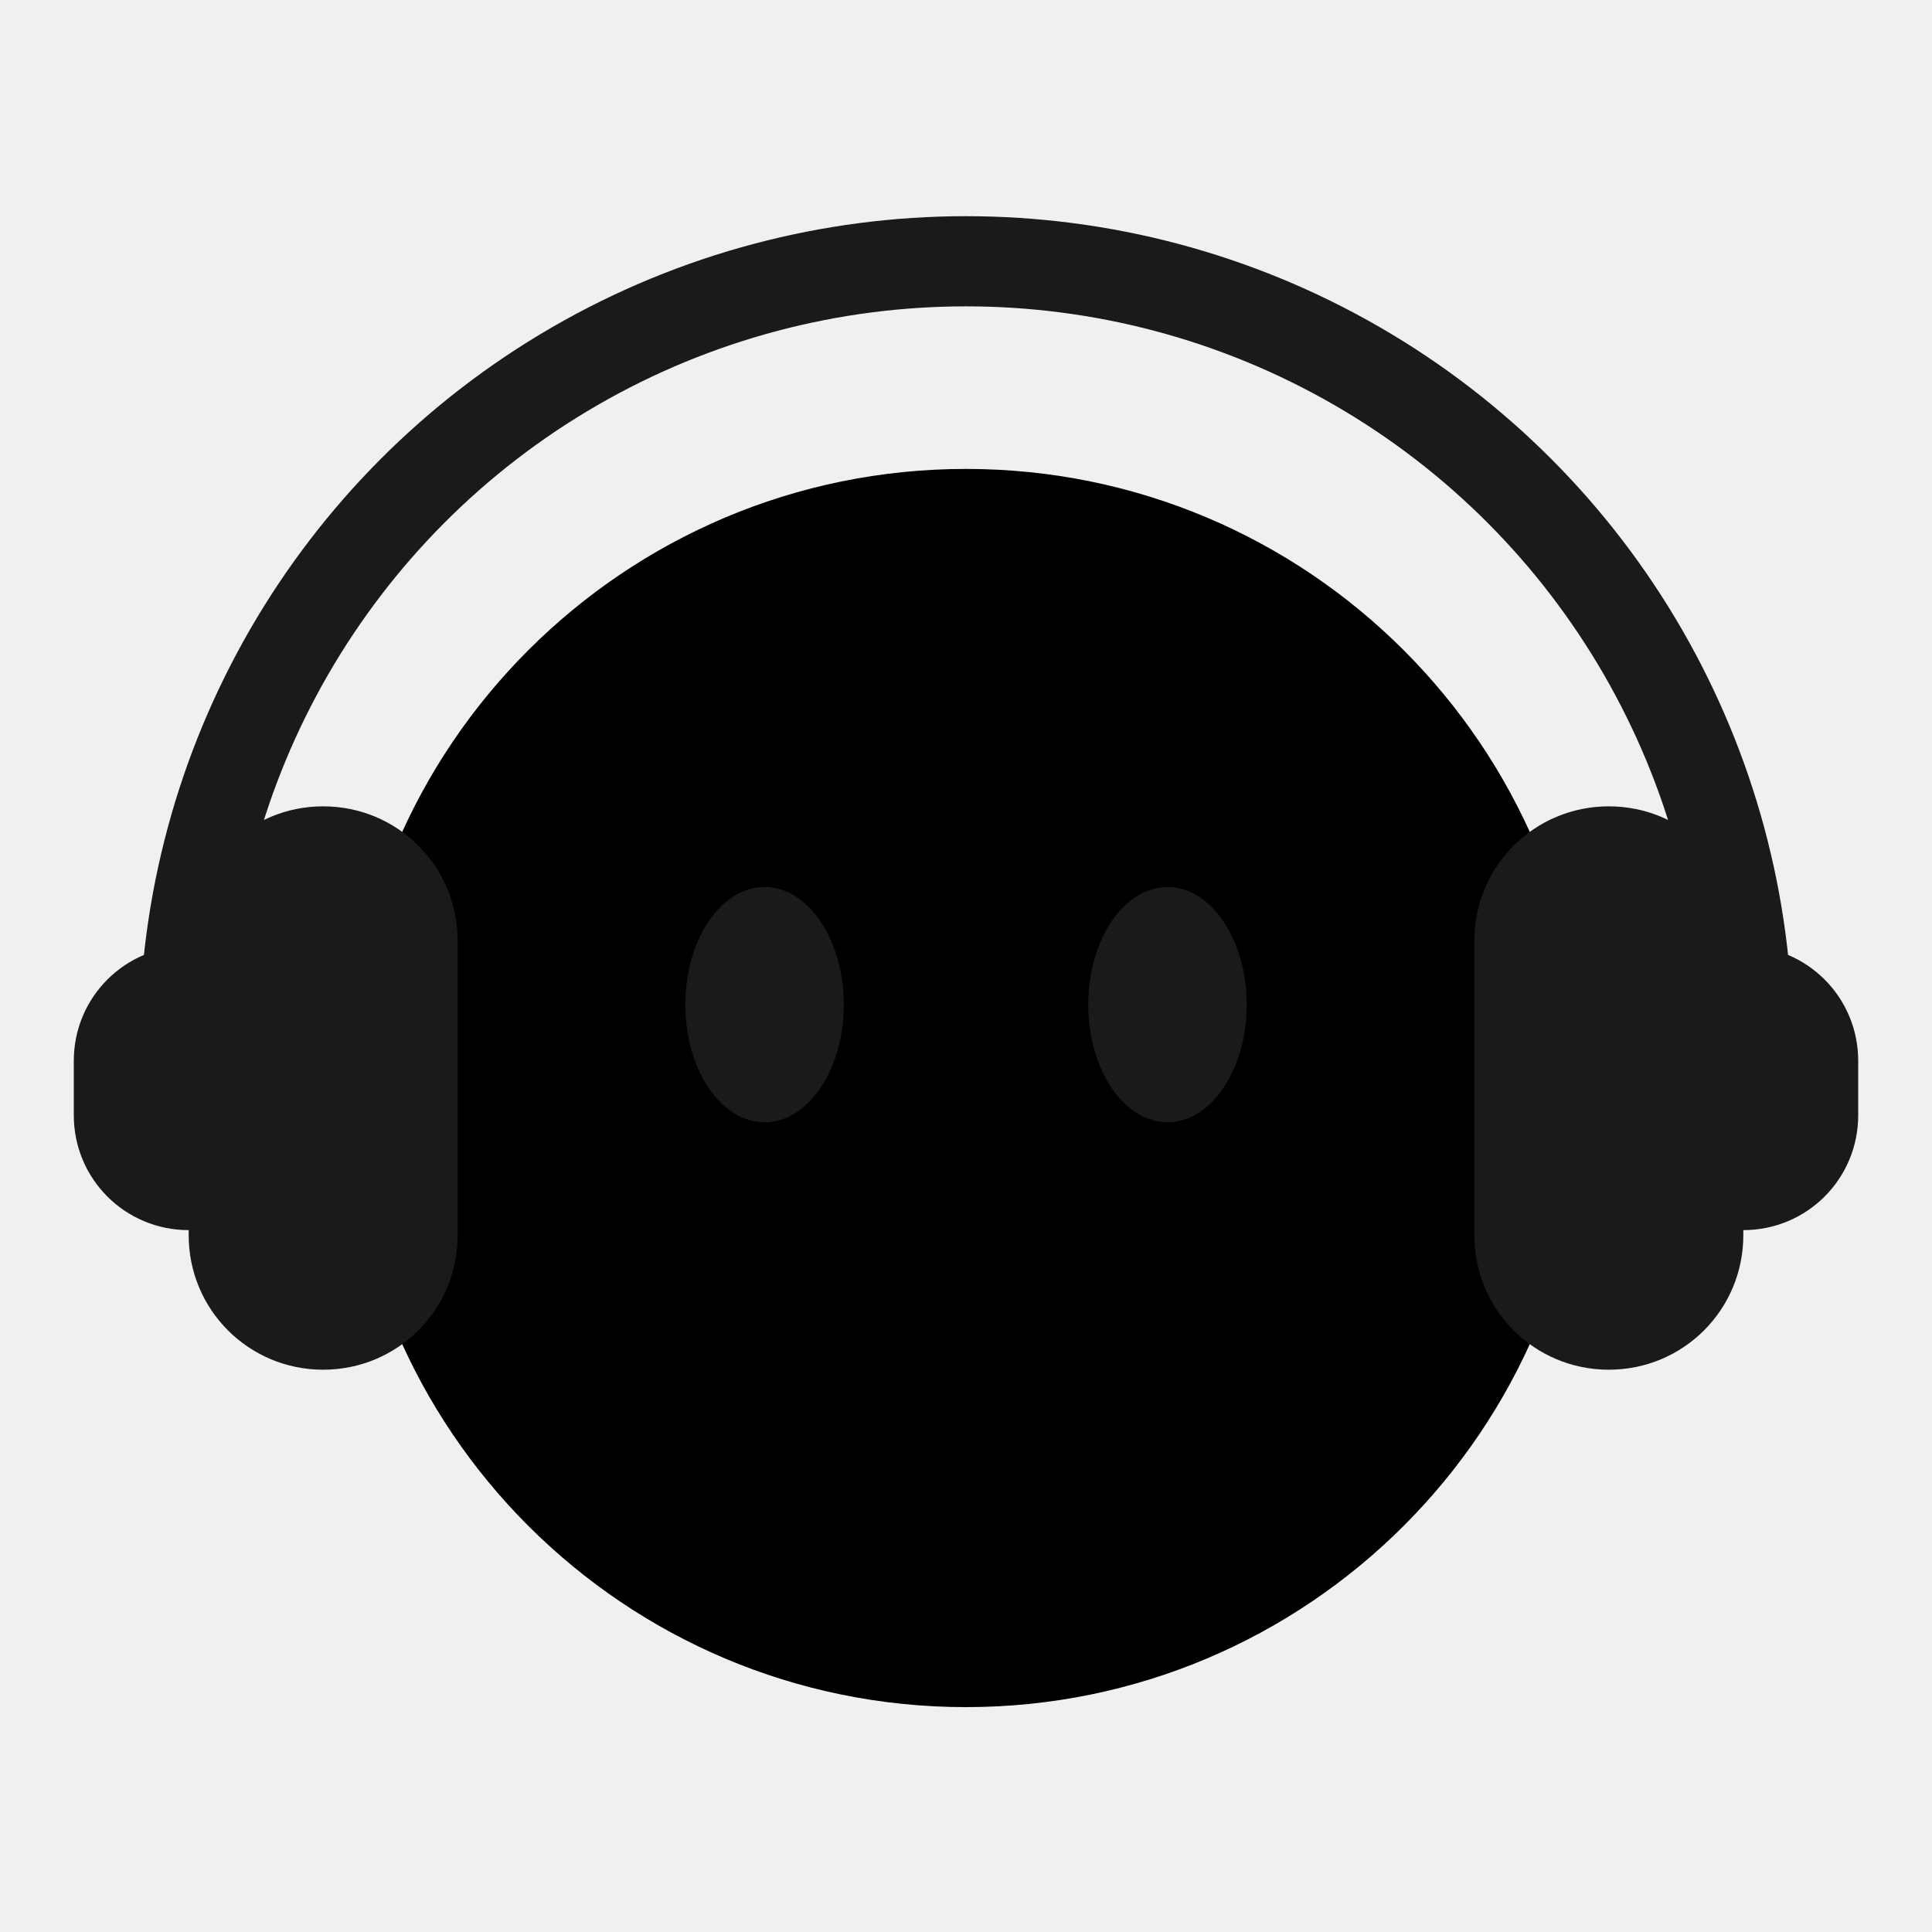
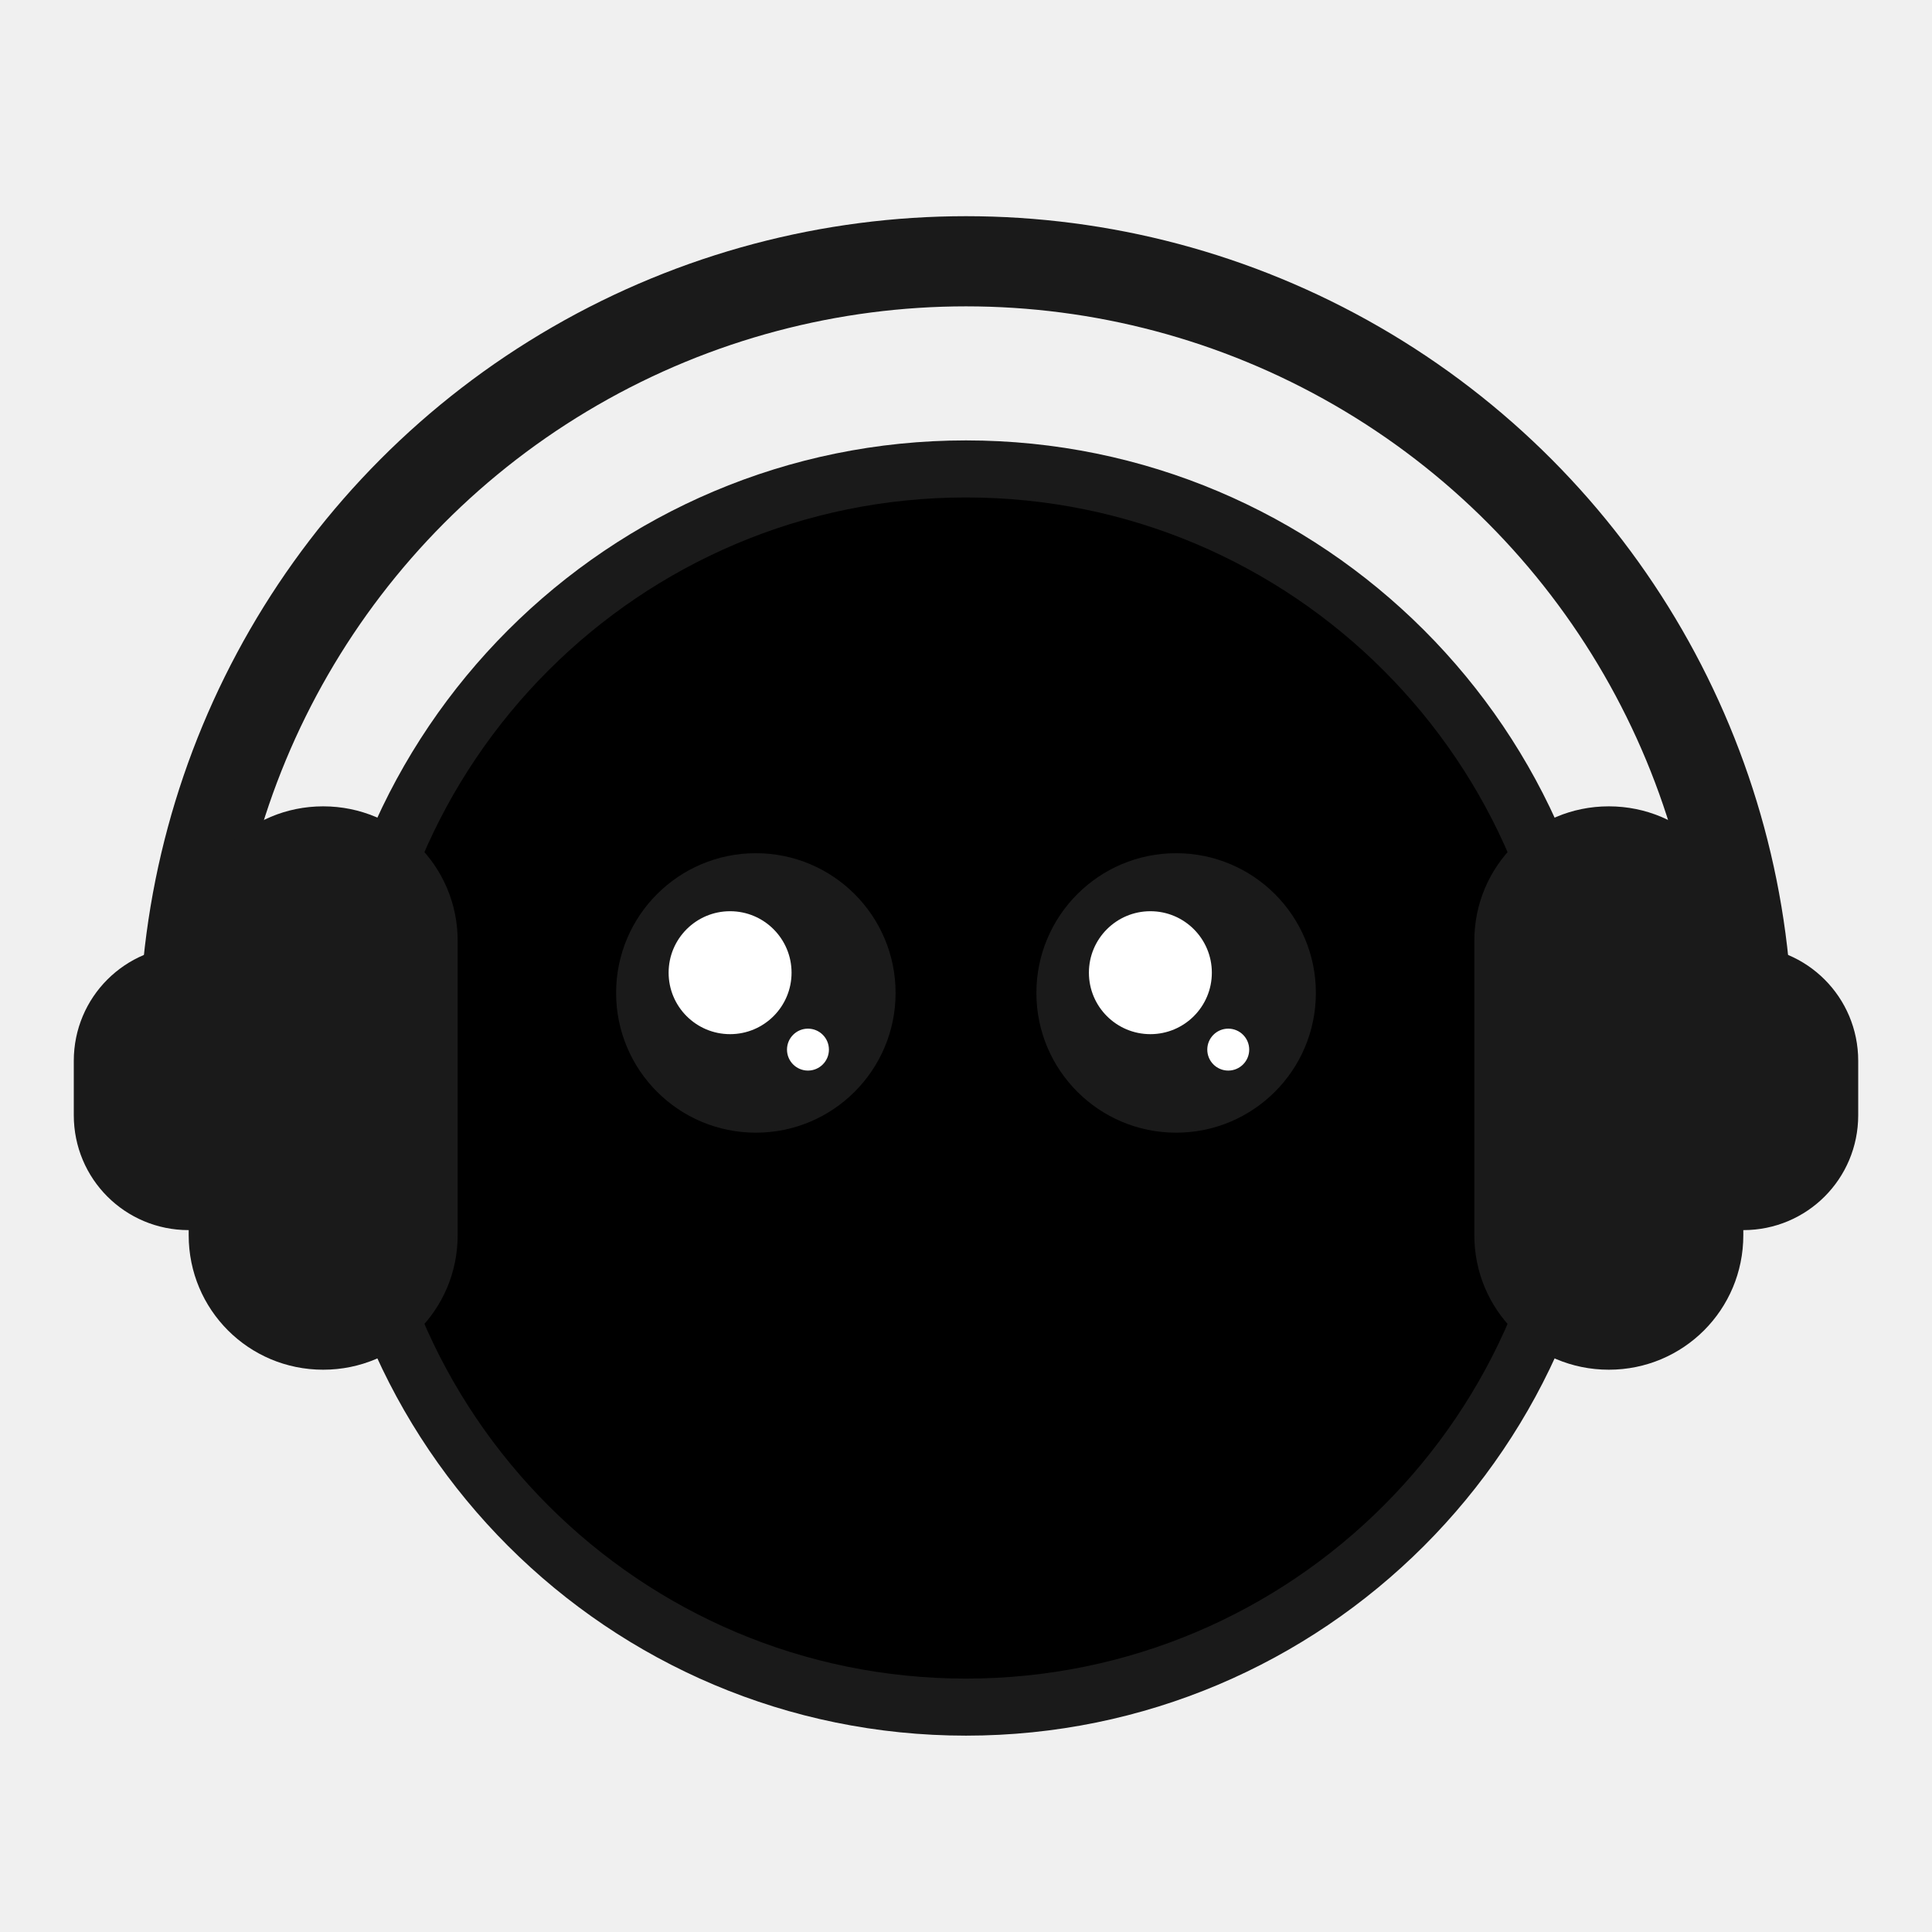
<svg xmlns="http://www.w3.org/2000/svg" width="256" height="256" viewBox="0 0 67.733 67.733" version="1.1" id="svg1">
  <defs id="defs1" />
  <g id="layer1">
-     <path id="path1" style="fill:currentColor;stroke-width:5.006;stroke-linecap:round;stroke-linejoin:round;stroke-miterlimit:10" d="M 55.571,38.144 A 21.704,21.704 0 0 1 33.867,59.849 21.704,21.704 0 0 1 12.162,38.144 21.704,21.704 0 0 1 33.867,16.44 21.704,21.704 0 0 1 55.571,38.144 Z" />
+     <path id="path1" style="fill:currentColor;stroke-width:2;stroke-linecap:round;stroke-linejoin:round;stroke-miterlimit:10;stroke:#1a1a1a;stroke-dasharray:none" d="M 55.571,38.144 A 21.704,21.704 0 0 1 33.867,59.849 21.704,21.704 0 0 1 12.162,38.144 21.704,21.704 0 0 1 33.867,16.44 21.704,21.704 0 0 1 55.571,38.144 Z" />
    <path id="circle1" style="fill:none;stroke:#1a1a1a;stroke-width:3.161;stroke-linecap:round;stroke-linejoin:round;stroke-miterlimit:10;stroke-dasharray:none" d="m 61.271,36.564 c 0,-9.791 -5.223,-18.838 -13.702,-23.733 -8.479,-4.895 -18.926,-4.895 -27.405,0 C 11.685,17.726 6.462,26.773 6.462,36.564" />
    <path id="rect4" style="fill:#1a1a1a;stroke-width:2.77;stroke-linecap:round;stroke-linejoin:round;stroke-miterlimit:10" d="m 56.403,28.269 c -2.612,0 -4.715,2.103 -4.715,4.715 v 10.321 c 0,2.612 2.103,4.715 4.715,4.715 2.612,0 4.715,-2.103 4.715,-4.715 V 32.984 c 0,-2.612 -2.103,-4.715 -4.715,-4.715 z" />
    <path id="rect8" style="fill:#1a1a1a;stroke-width:1.818;stroke-linecap:round;stroke-linejoin:round;stroke-miterlimit:10" d="m 61.118,33.164 c 2.231,0 4.028,1.796 4.028,4.028 v 1.906 c 0,2.231 -1.796,4.028 -4.028,4.028 -2.231,0 -4.028,-1.796 -4.028,-4.028 v -1.906 c 0,-2.231 1.796,-4.028 4.028,-4.028 z" />
    <path id="rect11" style="fill:#1a1a1a;stroke-width:2.77;stroke-linecap:round;stroke-linejoin:round;stroke-miterlimit:10" d="m 11.33,28.269 c 2.612,0 4.715,2.103 4.715,4.715 v 10.321 c 0,2.612 -2.103,4.715 -4.715,4.715 -2.612,0 -4.715,-2.103 -4.715,-4.715 V 32.984 c 0,-2.612 2.103,-4.715 4.715,-4.715 z" />
    <path id="rect12" style="fill:#1a1a1a;stroke-width:1.818;stroke-linecap:round;stroke-linejoin:round;stroke-miterlimit:10" d="m 6.615,33.164 c -2.231,0 -4.028,1.796 -4.028,4.028 v 1.906 c 0,2.231 1.796,4.028 4.028,4.028 2.231,0 4.028,-1.796 4.028,-4.028 v -1.906 c 0,-2.231 -1.796,-4.028 -4.028,-4.028 z" />
-     <path id="path12" style="fill:#1a1a1a;stroke-width:2.131;stroke-linecap:round;stroke-linejoin:round;stroke-miterlimit:10" d="m 29.581,35.221 a 2.777,4.123 0 0 1 -2.777,4.123 2.777,4.123 0 0 1 -2.777,-4.123 2.777,4.123 0 0 1 2.777,-4.123 2.777,4.123 0 0 1 2.777,4.123 z" />
-     <path id="ellipse12" style="fill:#1a1a1a;stroke-width:2.131;stroke-linecap:round;stroke-linejoin:round;stroke-miterlimit:10" d="m 43.707,35.221 a 2.777,4.123 0 0 1 -2.777,4.123 2.777,4.123 0 0 1 -2.777,-4.123 2.777,4.123 0 0 1 2.777,-4.123 2.777,4.123 0 0 1 2.777,4.123 z" />
+     <g id="g7" transform="translate(-0.2321688)">
+       <g id="g3">
+         <circle style="fill:#1a1a1a;fill-opacity:1;stroke:none;stroke-width:2;stroke-linecap:round;stroke-linejoin:round;stroke-miterlimit:10" id="path2" cx="26.731" cy="34.811" r="4.899" />
+         <circle style="fill:#ffffff;stroke:none;stroke-width:2;stroke-linecap:round;stroke-linejoin:round;stroke-miterlimit:10" id="circle2" cx="25.828" cy="34.101" r="2.155" />
+         <circle style="fill:#ffffff;stroke:none;stroke-width:2;stroke-linecap:round;stroke-linejoin:round;stroke-miterlimit:10" id="circle3" cx="28.558" cy="36.798" r="0.735" />
+       </g>
+       <g id="g6" transform="translate(14.7347)">
+         <circle style="fill:#1a1a1a;fill-opacity:1;stroke:none;stroke-width:2;stroke-linecap:round;stroke-linejoin:round;stroke-miterlimit:10" id="circle4" cx="26.731" cy="34.811" r="4.899" />
+         <circle style="fill:#ffffff;stroke:none;stroke-width:2;stroke-linecap:round;stroke-linejoin:round;stroke-miterlimit:10" id="circle5" cx="25.828" cy="34.101" r="2.155" />
+         <circle style="fill:#ffffff;stroke:none;stroke-width:2;stroke-linecap:round;stroke-linejoin:round;stroke-miterlimit:10" id="circle6" cx="28.558" cy="36.798" r="0.735" />
+       </g>
+     </g>
  </g>
</svg>
